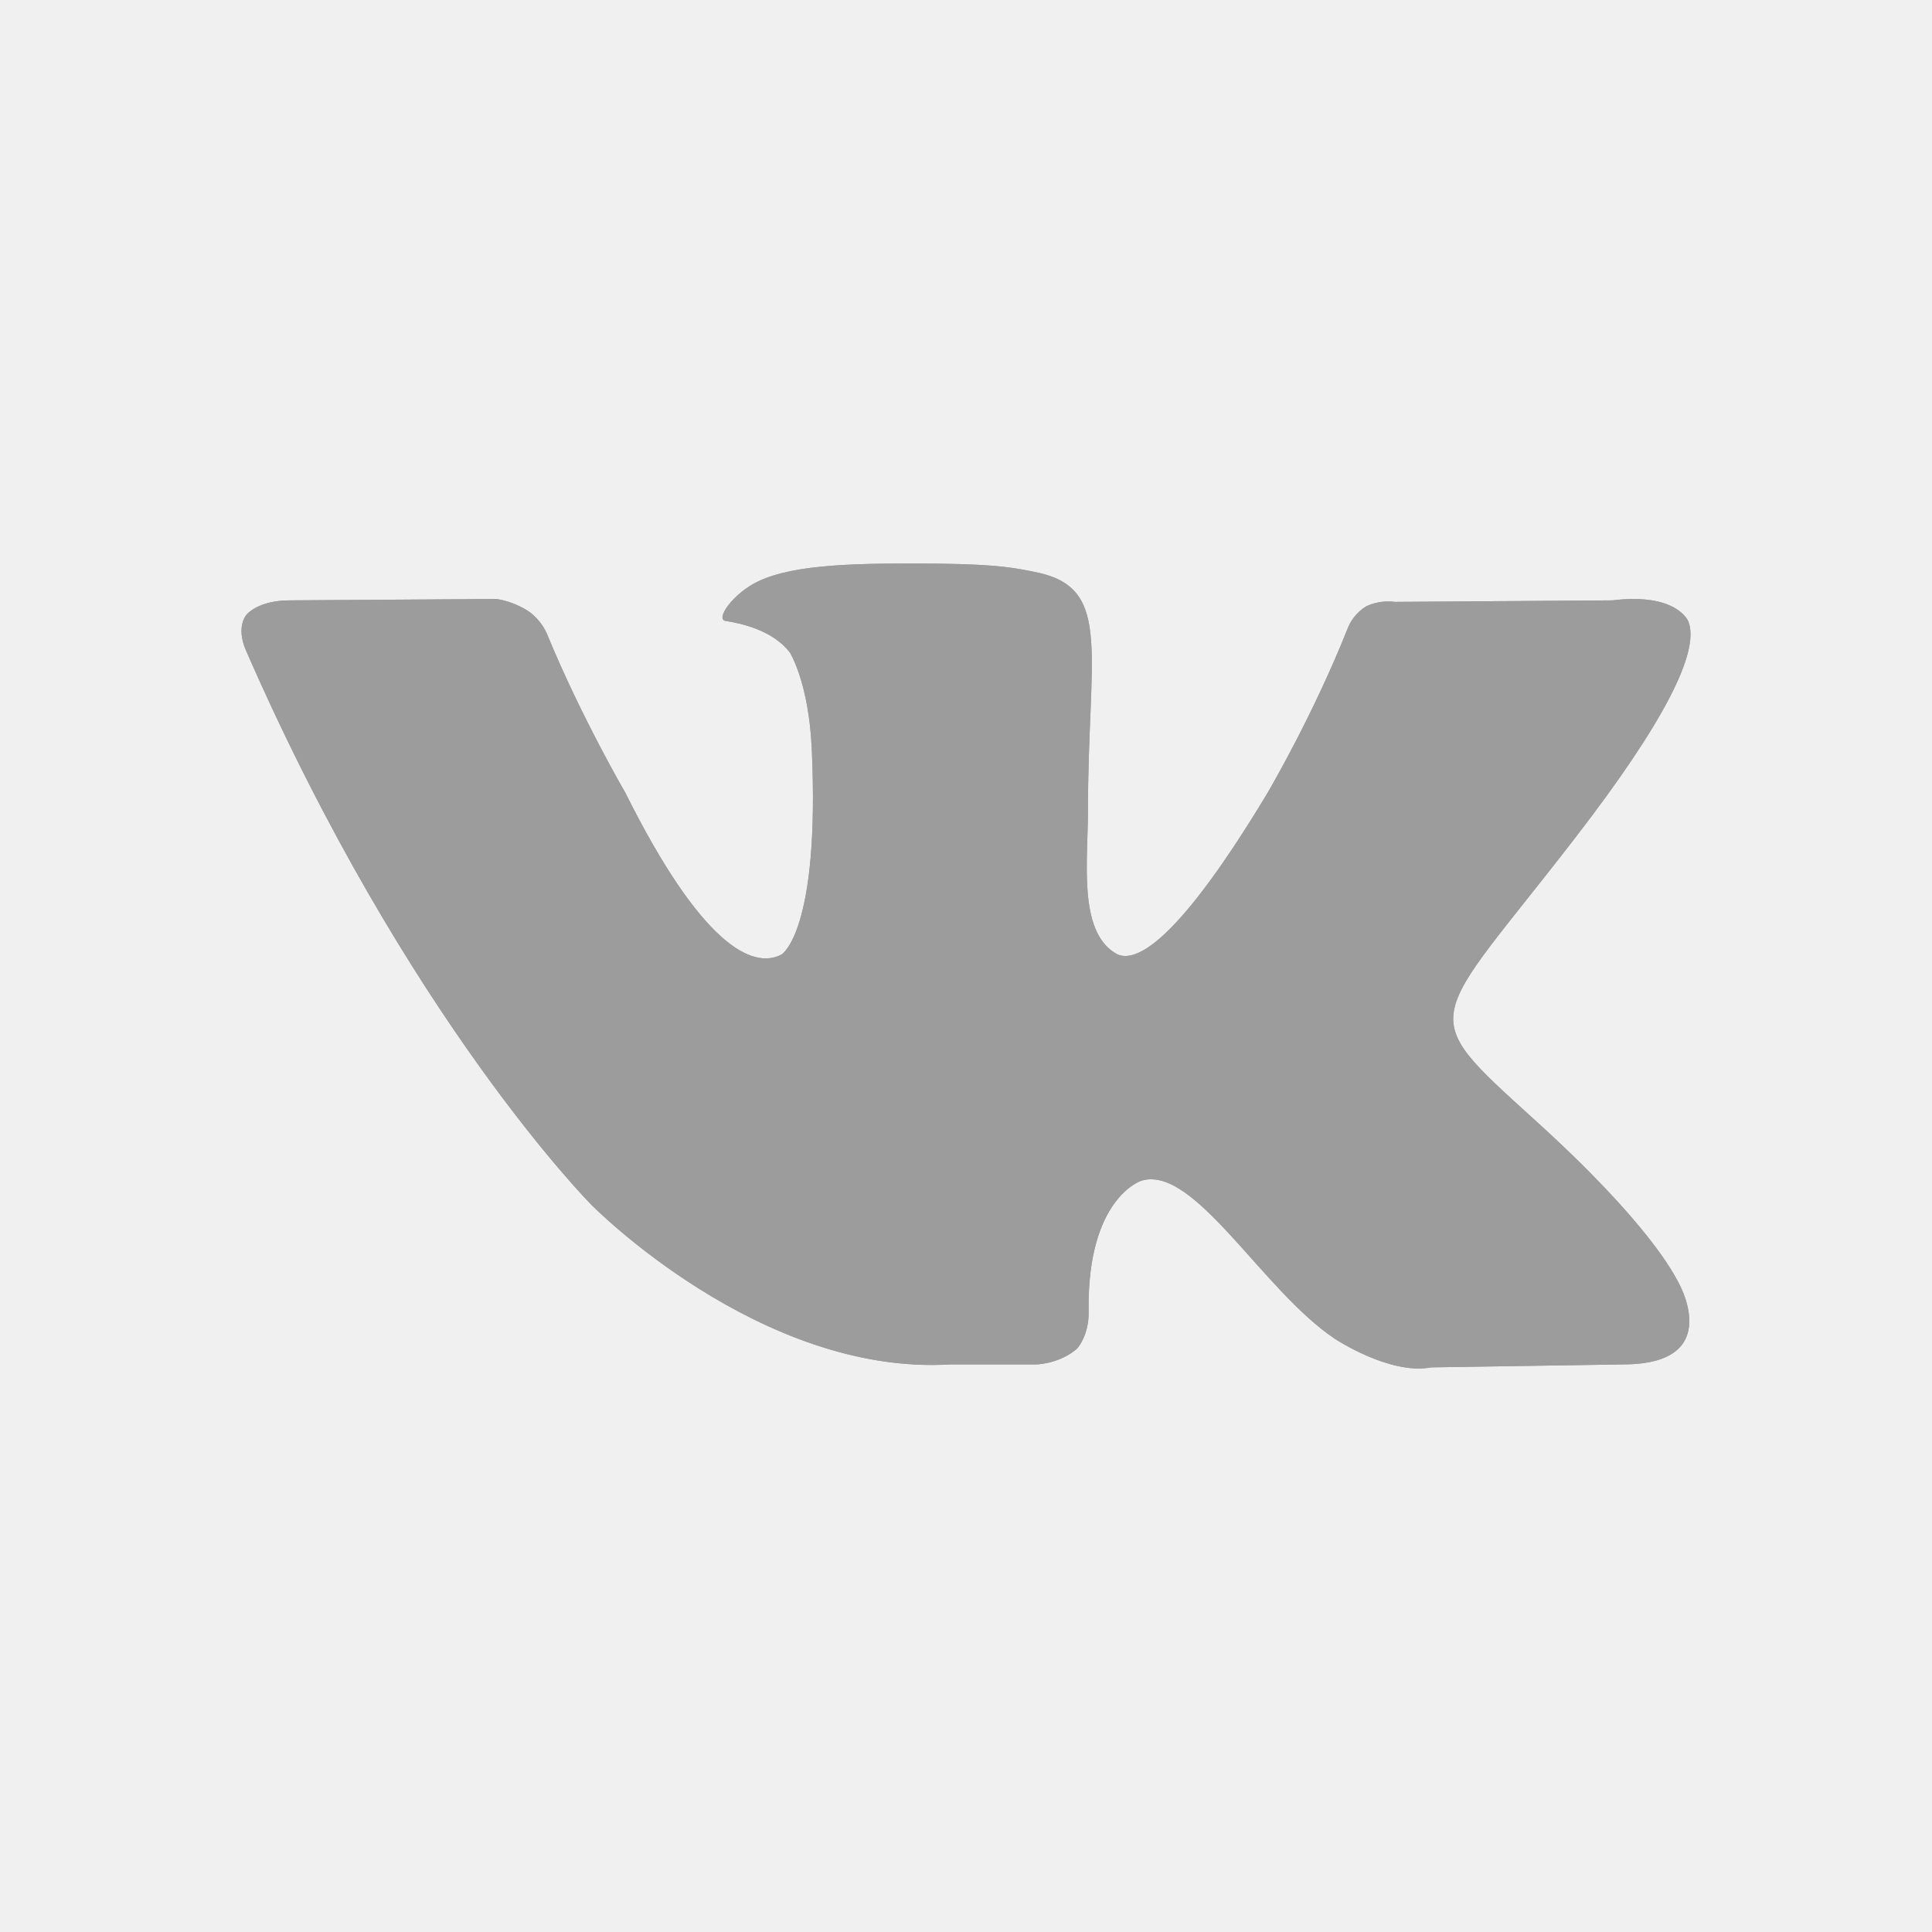
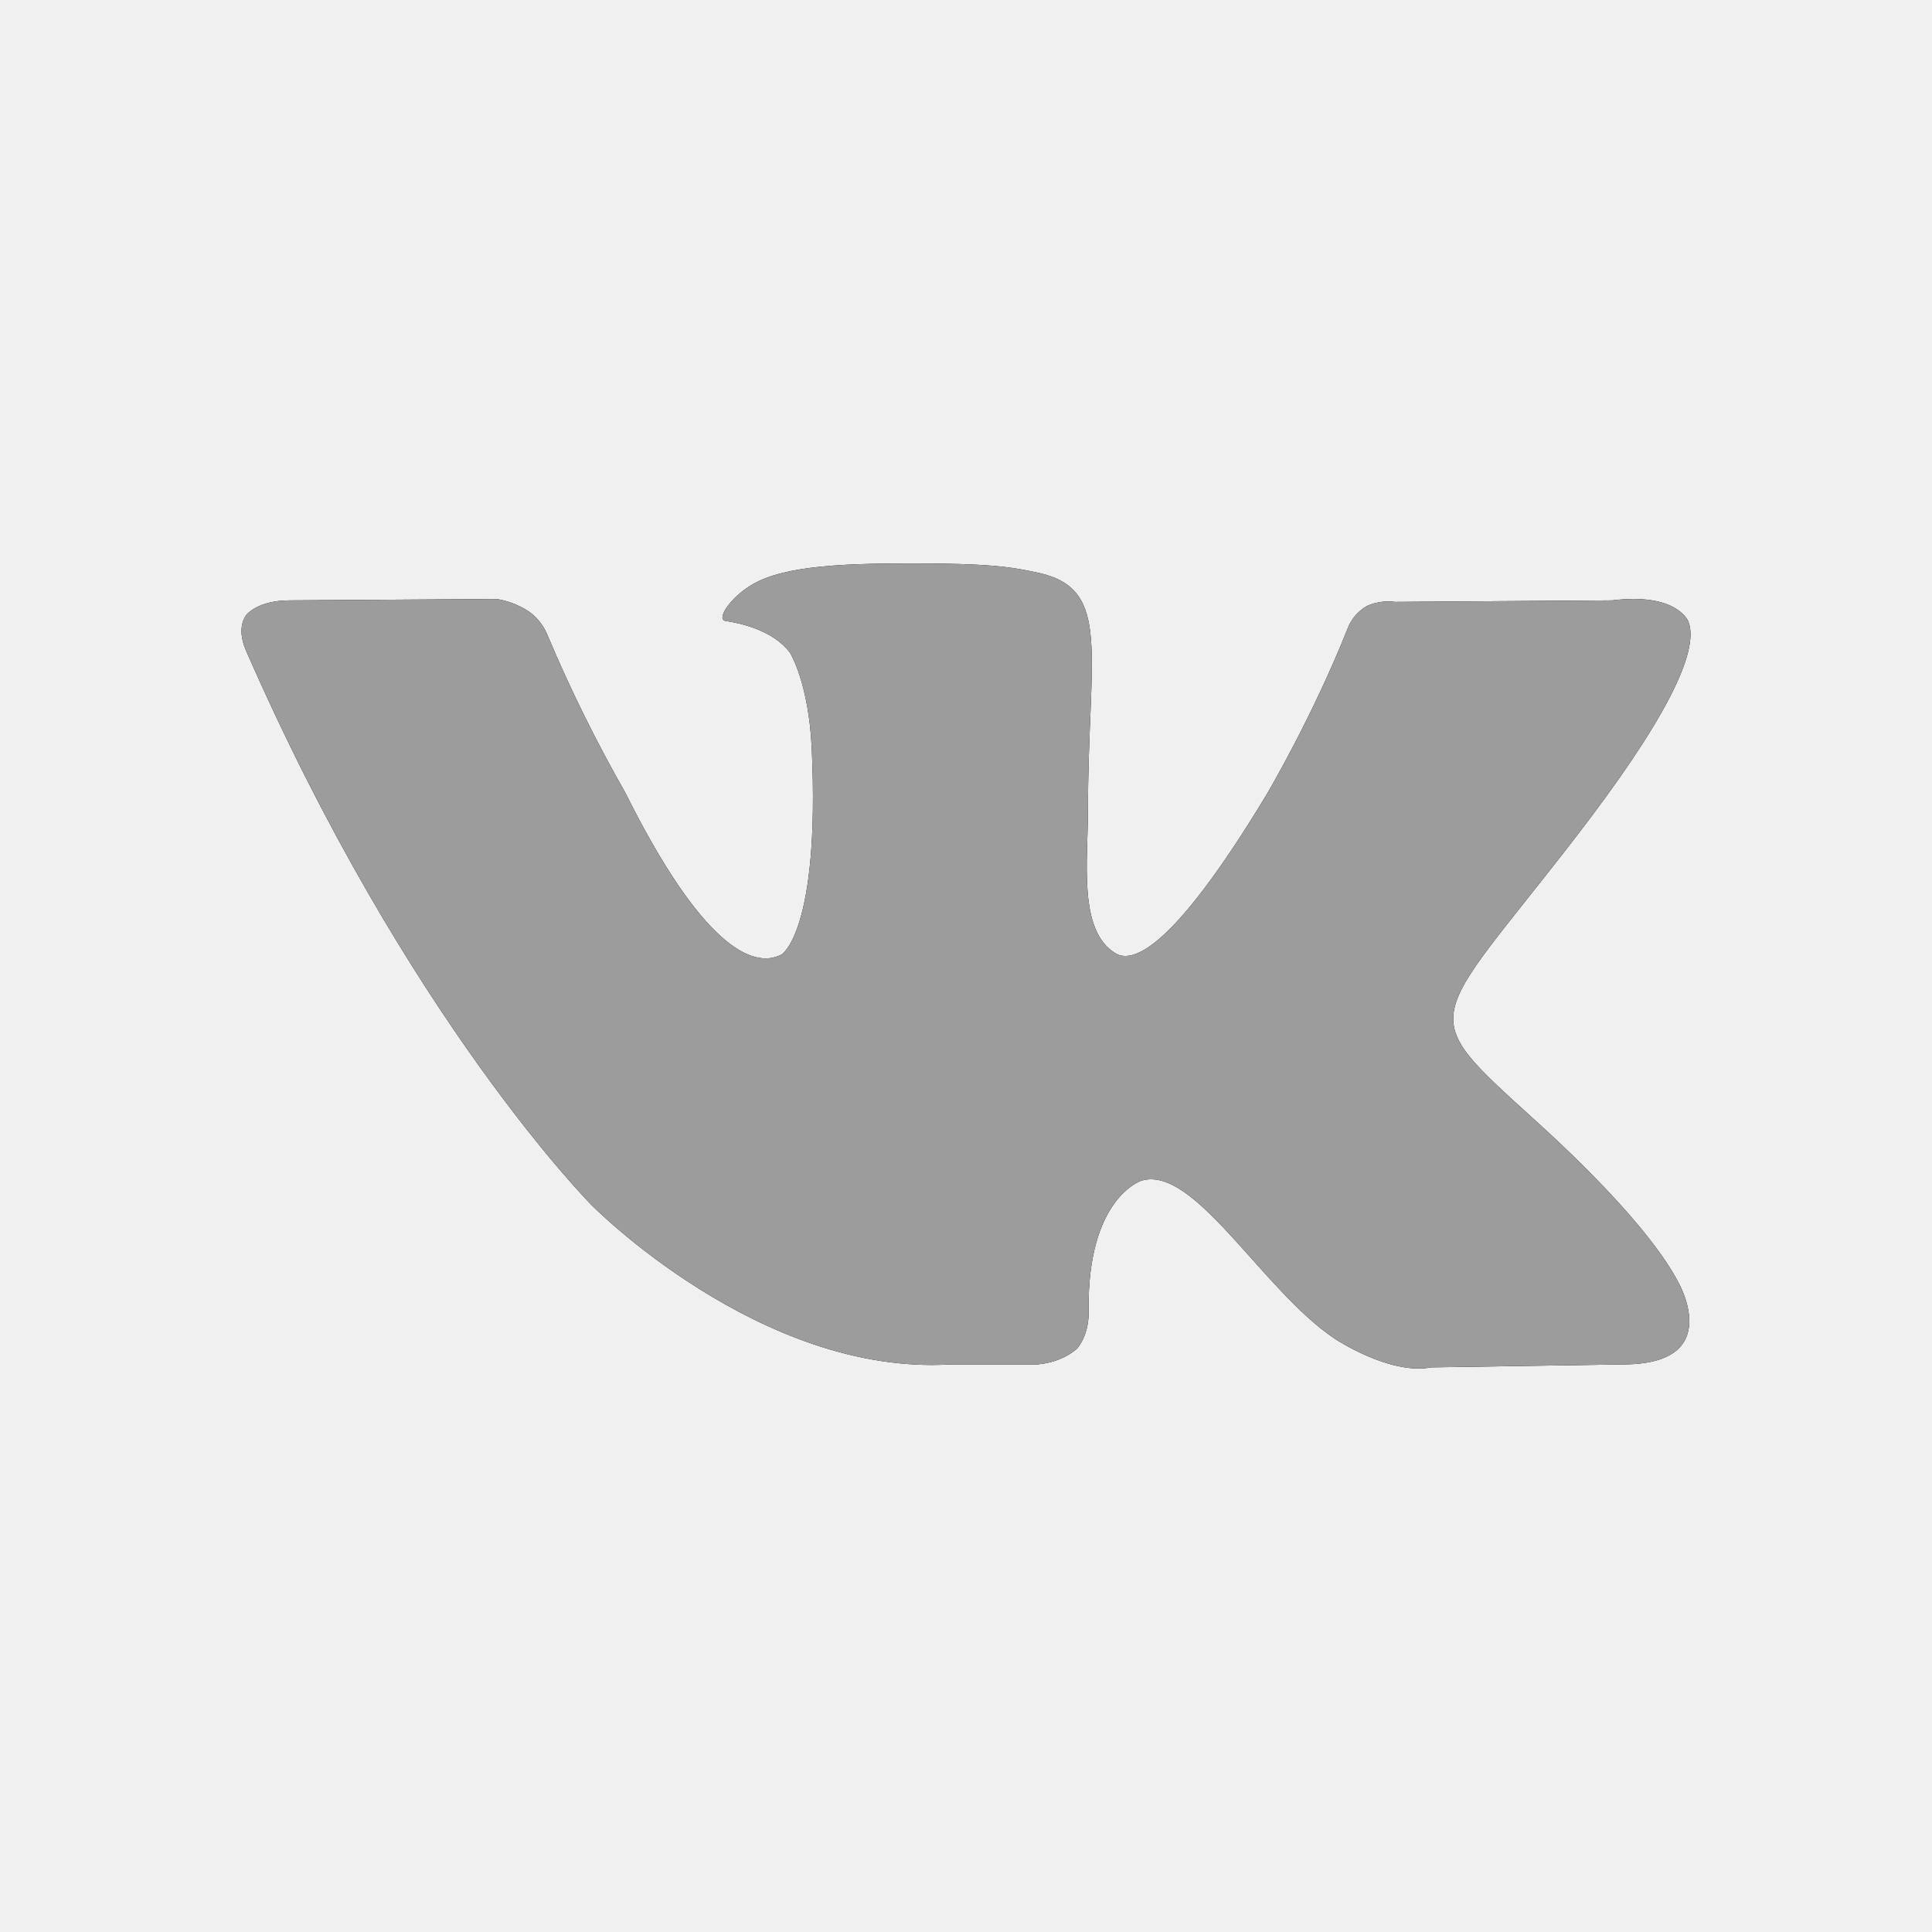
- <svg xmlns="http://www.w3.org/2000/svg" xmlns:xlink="http://www.w3.org/1999/xlink" width="24px" height="24px" viewBox="0 0 24 24" version="1.1">
+ <svg xmlns="http://www.w3.org/2000/svg" xmlns:xlink="http://www.w3.org/1999/xlink" width="24" height="24" viewBox="0 0 24 24">
  <defs>
-     <path d="M19.569,10.406 C17.751,12.762 17.554,12.541 19.052,13.9 C20.496,15.205 20.796,15.836 20.843,15.918 C20.843,15.918 21.443,16.94 20.179,16.949 L17.779,16.986 C17.263,17.085 16.579,16.629 16.579,16.629 C15.679,16.027 14.836,14.467 14.179,14.667 C14.179,14.667 13.505,14.877 13.523,16.283 C13.533,16.584 13.383,16.749 13.383,16.749 C13.383,16.749 13.214,16.922 12.887,16.949 L11.809,16.949 C9.438,17.095 7.348,14.968 7.348,14.968 C7.348,14.968 5.06,12.669 3.055,8.079 C2.925,7.778 3.065,7.633 3.065,7.633 C3.065,7.633 3.205,7.458 3.598,7.458 L6.167,7.441 C6.41,7.477 6.58,7.604 6.58,7.604 C6.58,7.604 6.729,7.705 6.804,7.897 C7.226,8.919 7.769,9.849 7.769,9.849 C8.706,11.729 9.344,12.049 9.709,11.857 C9.709,11.857 10.188,11.574 10.084,9.301 C10.047,8.48 9.813,8.107 9.813,8.107 C9.597,7.823 9.193,7.742 9.017,7.714 C8.876,7.697 9.109,7.368 9.42,7.221 C9.879,7.002 10.693,6.994 11.658,7.002 C12.418,7.011 12.633,7.058 12.923,7.12 C13.814,7.332 13.515,8.134 13.515,10.068 C13.515,10.69 13.392,11.556 13.852,11.839 C14.049,11.967 14.536,11.857 15.735,9.868 C15.735,9.868 16.298,8.919 16.738,7.815 C16.814,7.614 16.973,7.532 16.973,7.532 C16.973,7.532 17.122,7.45 17.329,7.477 L20.028,7.458 C20.843,7.359 20.975,7.724 20.975,7.724 C21.115,8.097 20.675,8.973 19.569,10.406" id="path-1" />
+     <path id="vk-a" d="M19.569 10.406c-1.818 2.356-2.015 2.135-.517 3.494 1.444 1.305 1.744 1.936 1.791 2.018 0 0 .6 1.022-.664 1.031l-2.4.037c-.516.1-1.2-.357-1.2-.357-.9-.602-1.743-2.162-2.4-1.962 0 0-.674.21-.656 1.616.01.301-.14.466-.14.466s-.169.173-.496.2h-1.078c-2.371.146-4.461-1.98-4.461-1.98s-2.288-2.3-4.293-6.89c-.13-.3.01-.446.01-.446s.14-.175.533-.175l2.569-.017c.243.036.413.163.413.163s.15.1.224.293a18.26 18.26 0 0 0 .965 1.952c.937 1.88 1.575 2.2 1.94 2.008 0 0 .479-.283.375-2.556-.037-.821-.271-1.194-.271-1.194-.216-.284-.62-.365-.796-.393-.141-.017.092-.346.403-.493.459-.22 1.273-.227 2.238-.22.76.01.975.057 1.265.12.891.21.592 1.013.592 2.947 0 .622-.123 1.488.337 1.771.197.128.684.018 1.883-1.97 0 0 .563-.95 1.003-2.054a.549.549 0 0 1 .235-.283s.149-.082.356-.055l2.699-.019c.815-.1.947.266.947.266.14.373-.3 1.25-1.406 2.682" />
  </defs>
-   <g id="Material/Icons-black/s_vk" stroke="none" stroke-width="1" fill="none" fill-rule="evenodd">
-     <polygon id="Shape" points="0 0 24 0 24 24 0 24" />
-     <mask id="mask-2" fill="white">
-       <use xlink:href="#path-1" />
+   <g fill="none" fill-rule="evenodd">
+     <path d="M0 0h24v24H0z" />
+     <mask id="vk-b" fill="#fff">
+       <use xlink:href="#vk-a" />
    </mask>
-     <use id="Shape" fill="#9C9C9C" fill-rule="nonzero" xlink:href="#path-1" />
-     <g id="UI/Color/Flat/Icon-Color" mask="url(#mask-2)" fill="#9C9C9C">
-       <rect id="Base" x="0" y="0" width="24" height="24" />
+     <use fill="#000" fill-rule="nonzero" xlink:href="#vk-a" />
+     <g fill="#9C9C9C" mask="url(#vk-b)">
+       <path d="M0 0h24v24H0z" />
    </g>
  </g>
</svg>
